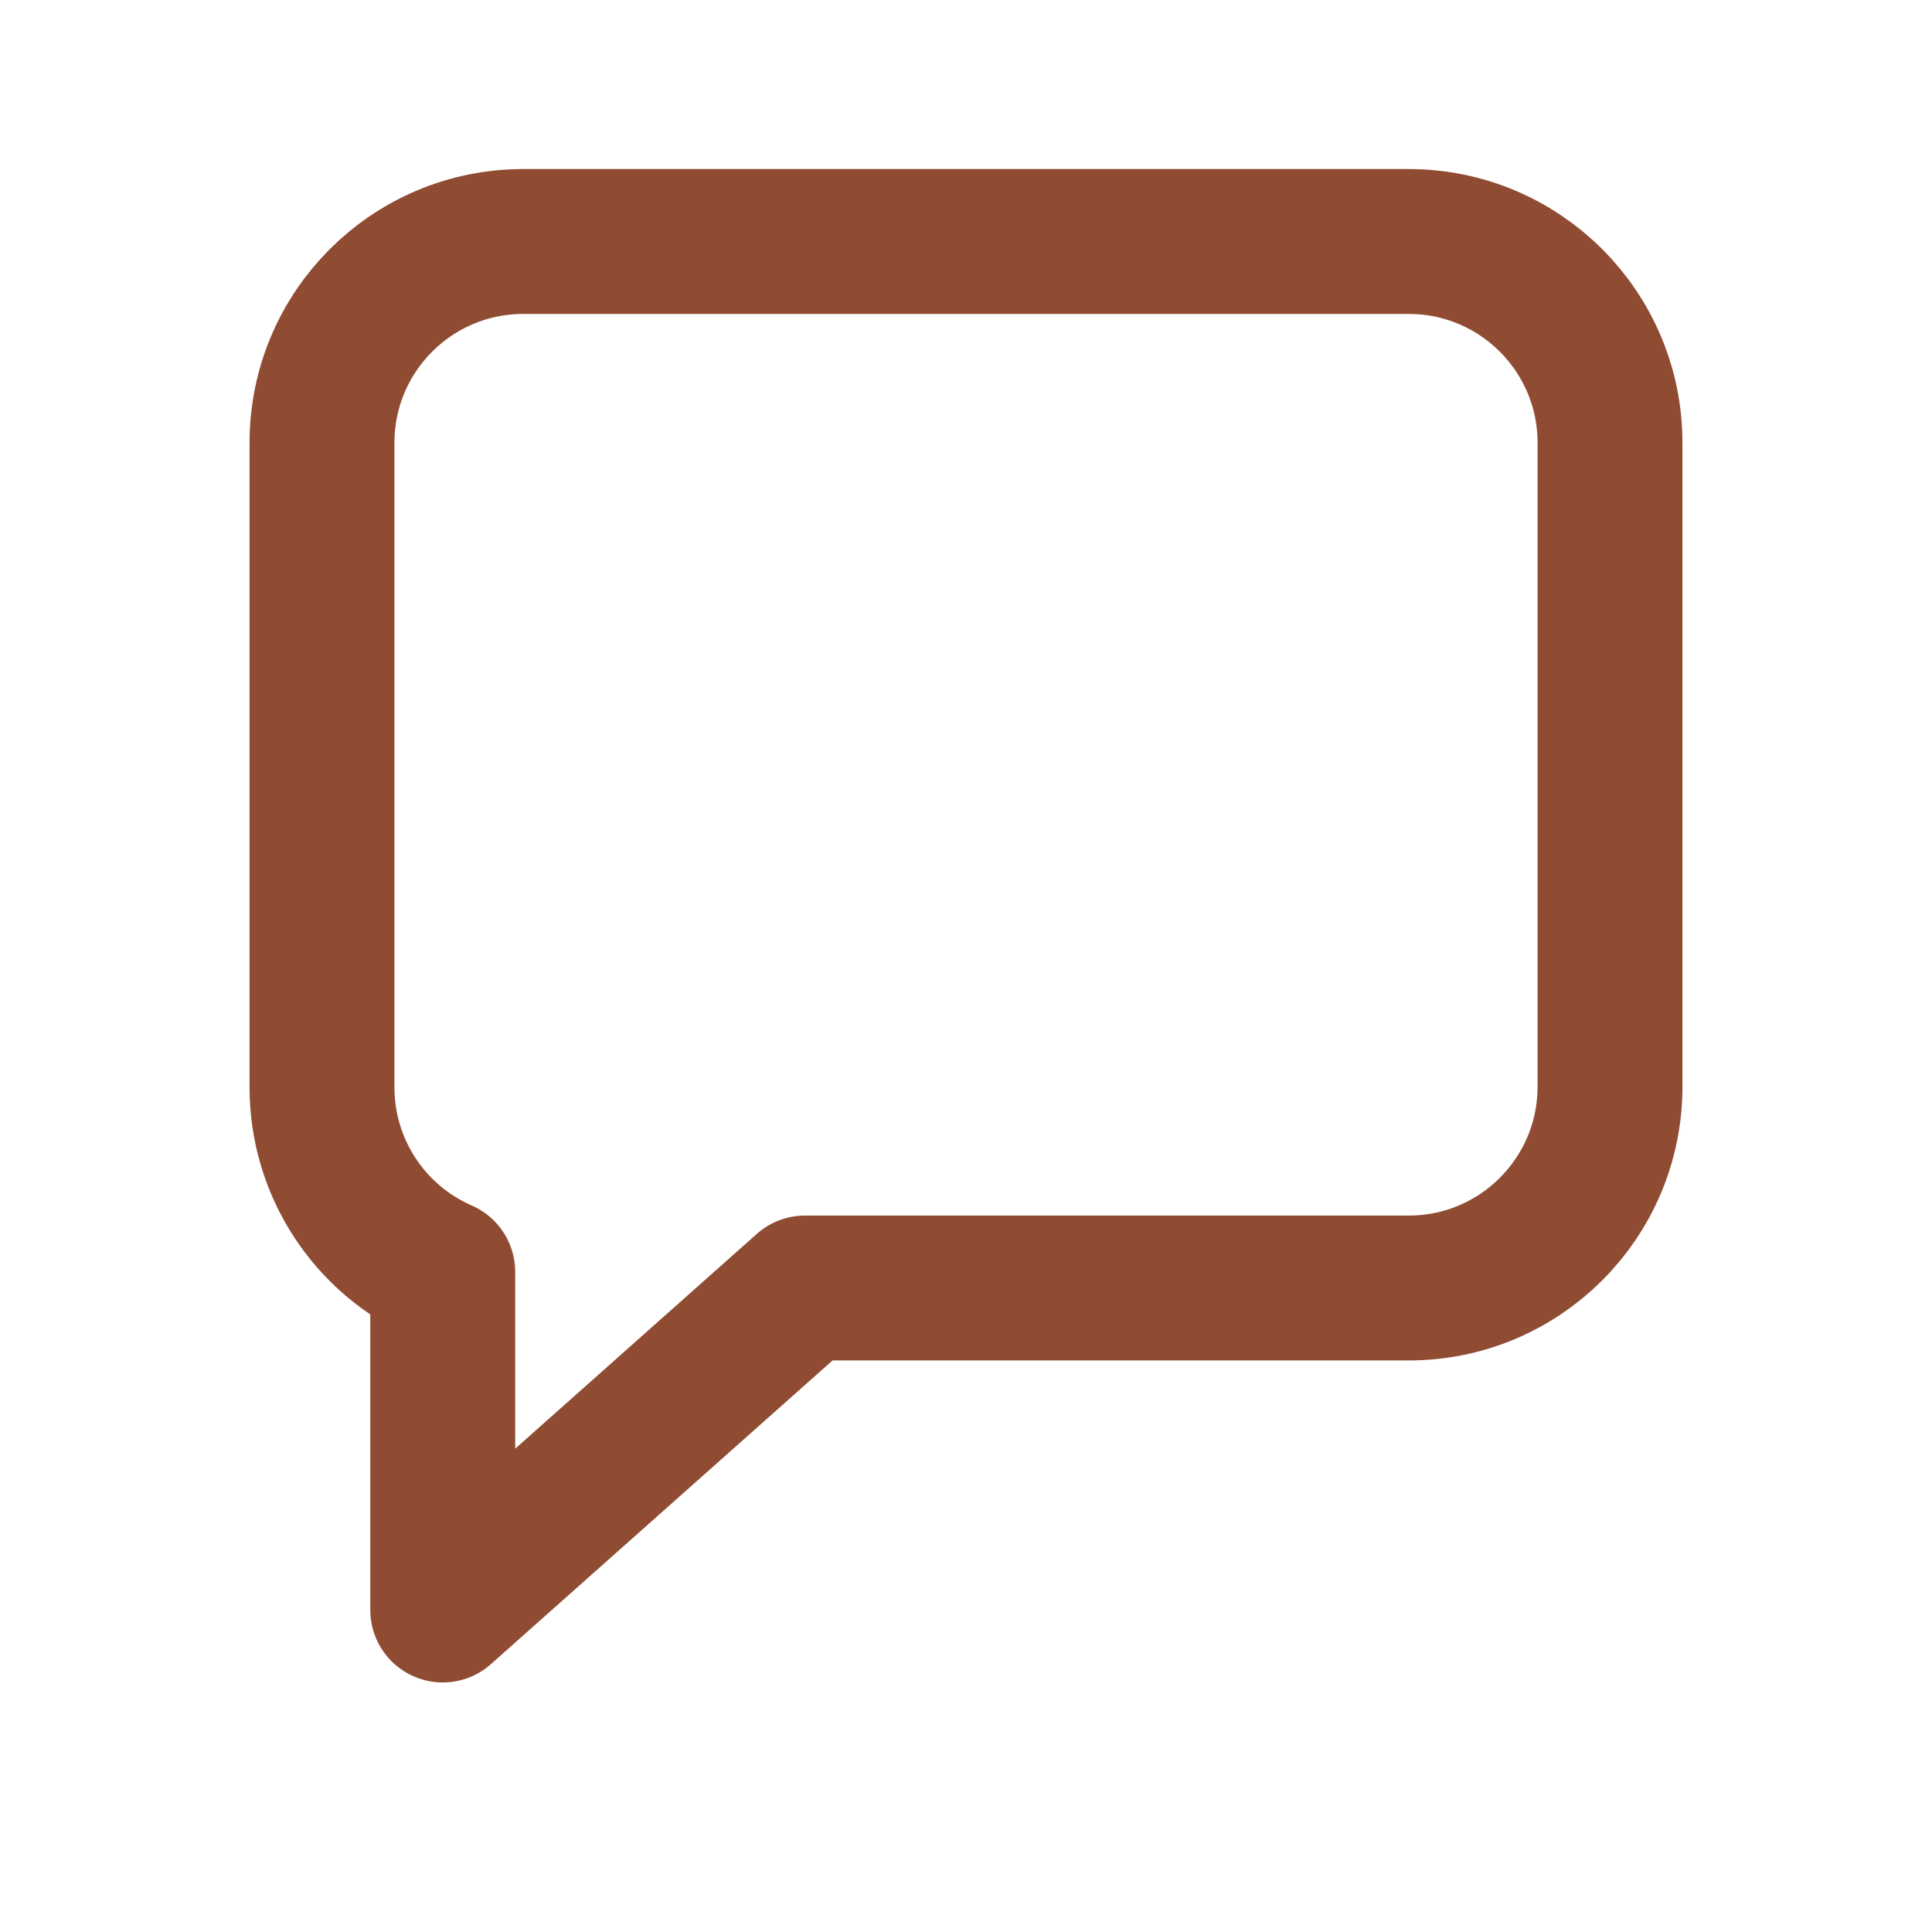
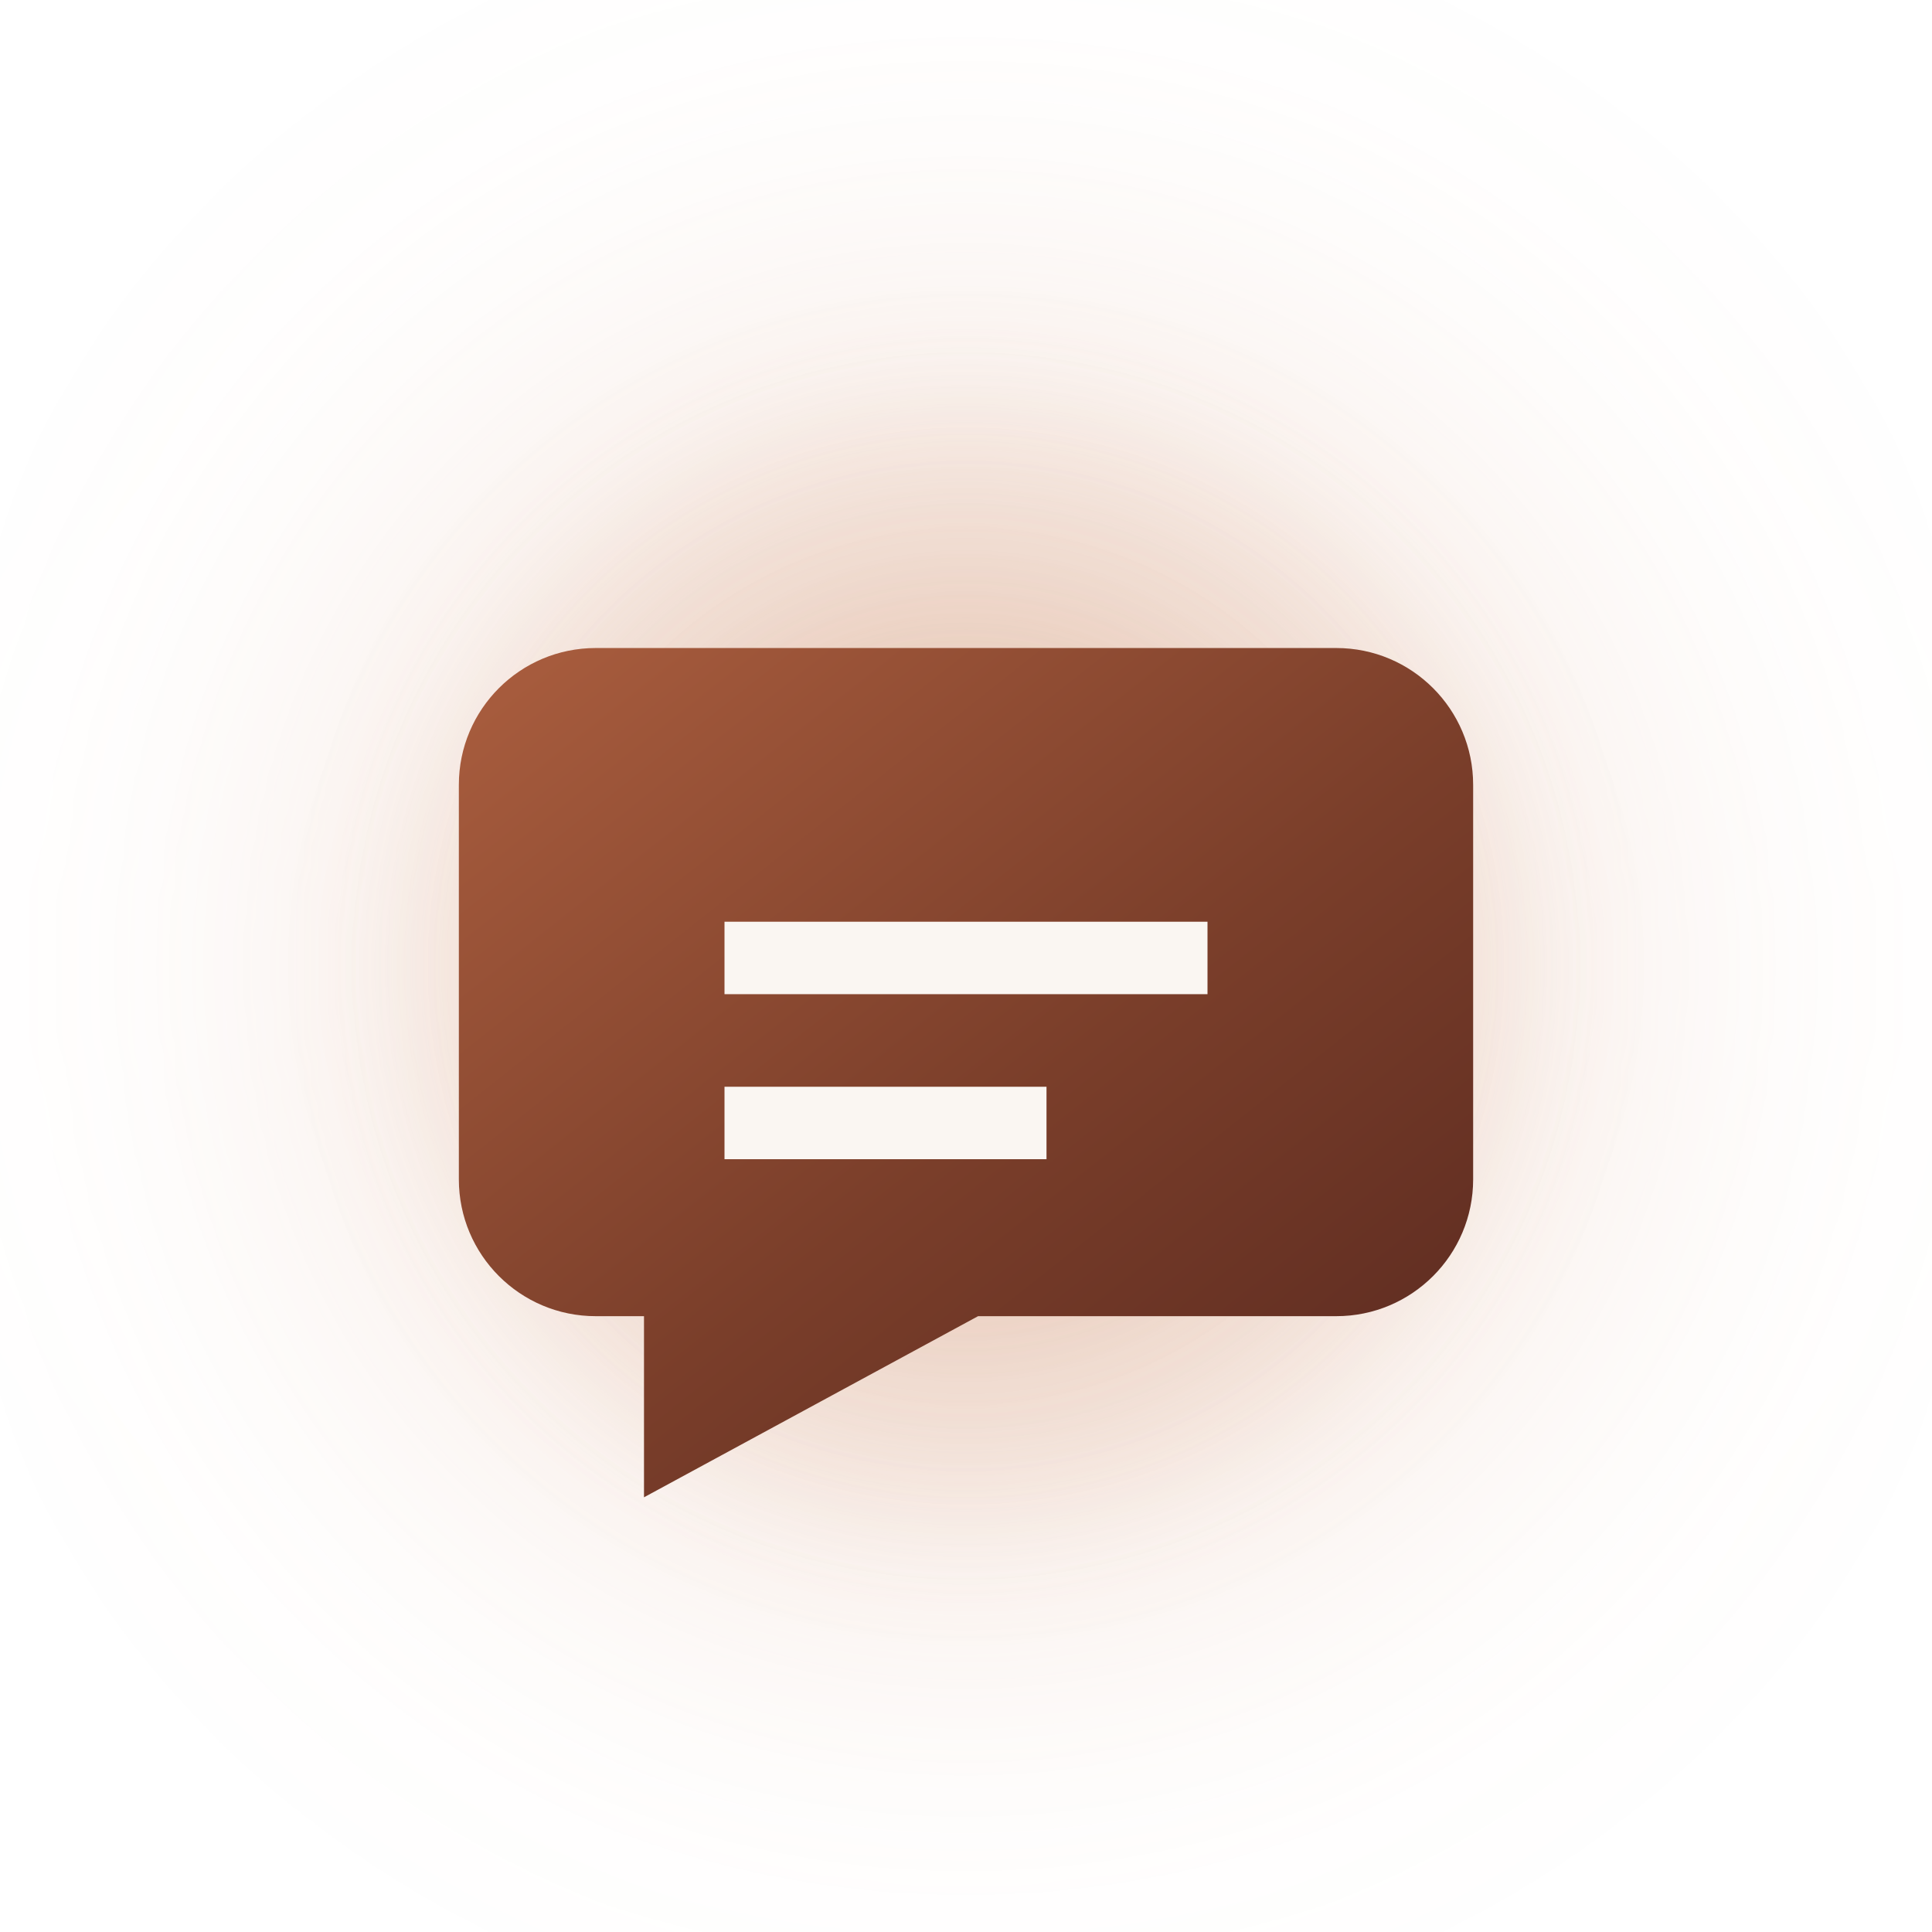
- <svg xmlns="http://www.w3.org/2000/svg" width="24" height="24" viewBox="0 0 24 24" fill="none" stroke="#8F4C32" stroke-width="1.8" stroke-linecap="round" stroke-linejoin="round">
-   <path d="M4 5.5A2.5 2.5 0 0 1 6.5 3h11A2.5 2.5 0 0 1 20 5.5v8A2.5 2.5 0 0 1 17.5 16H10l-4.5 4v-4.2A2.5 2.5 0 0 1 4 13.5Z" />
+ <svg xmlns="http://www.w3.org/2000/svg" viewBox="0 0 48 48" fill="none">
+   <defs>
+     <radialGradient id="halo" cx="0" cy="0" r="1" gradientUnits="userSpaceOnUse" gradientTransform="translate(24 24) scale(23)">
+       <stop stop-color="#D9A68A" stop-opacity=".78" />
+       <stop offset=".22" stop-color="#D9A68A" stop-opacity=".52" />
+       <stop offset=".48" stop-color="#D9A68A" stop-opacity=".24" />
+       <stop offset=".72" stop-color="#D9A68A" stop-opacity=".09" />
+       <stop offset="1" stop-color="#D9A68A" stop-opacity="0" />
+     </radialGradient>
+     <filter id="blur" x="-100%" y="-100%" width="300%" height="300%">
+       <feGaussianBlur stdDeviation="4.2" />
+     </filter>
+     <filter id="soft" x="-100%" y="-100%" width="300%" height="300%">
+       <feGaussianBlur stdDeviation="1.4" />
+     </filter>
+     <linearGradient id="icon" x1="15" y1="14" x2="34" y2="38" gradientUnits="userSpaceOnUse">
+       <stop stop-color="#A95D3E" />
+       <stop offset=".55" stop-color="#7A3E2A" />
+       <stop offset="1" stop-color="#5B2A20" />
+     </linearGradient>
+   </defs>
+   <circle cx="24" cy="24" r="20" fill="url(#halo)" filter="url(#blur)">
+     <animate attributeName="r" values="18;22;18" dur="2.8s" repeatCount="indefinite" />
+     <animate attributeName="opacity" values=".8;.45;.8" dur="2.8s" repeatCount="indefinite" />
+   </circle>
+   <circle cx="24" cy="24" r="14" fill="url(#halo)" filter="url(#soft)" opacity=".7" />
+   <path d="M14.8 16.1h18.4a3.4 3.4 0 0 1 3.4 3.4v9.8a3.4 3.4 0 0 1-3.4 3.4h-8.9L16 37.2v-4.5h-1.2a3.4 3.4 0 0 1-3.4-3.4v-9.8a3.4 3.4 0 0 1 3.4-3.4Z" fill="url(#icon)" />
+   <path d="M18 22.9h12v1.8H18zm0 4.1h8v1.8h-8z" fill="#FAF6F2" />
</svg>
